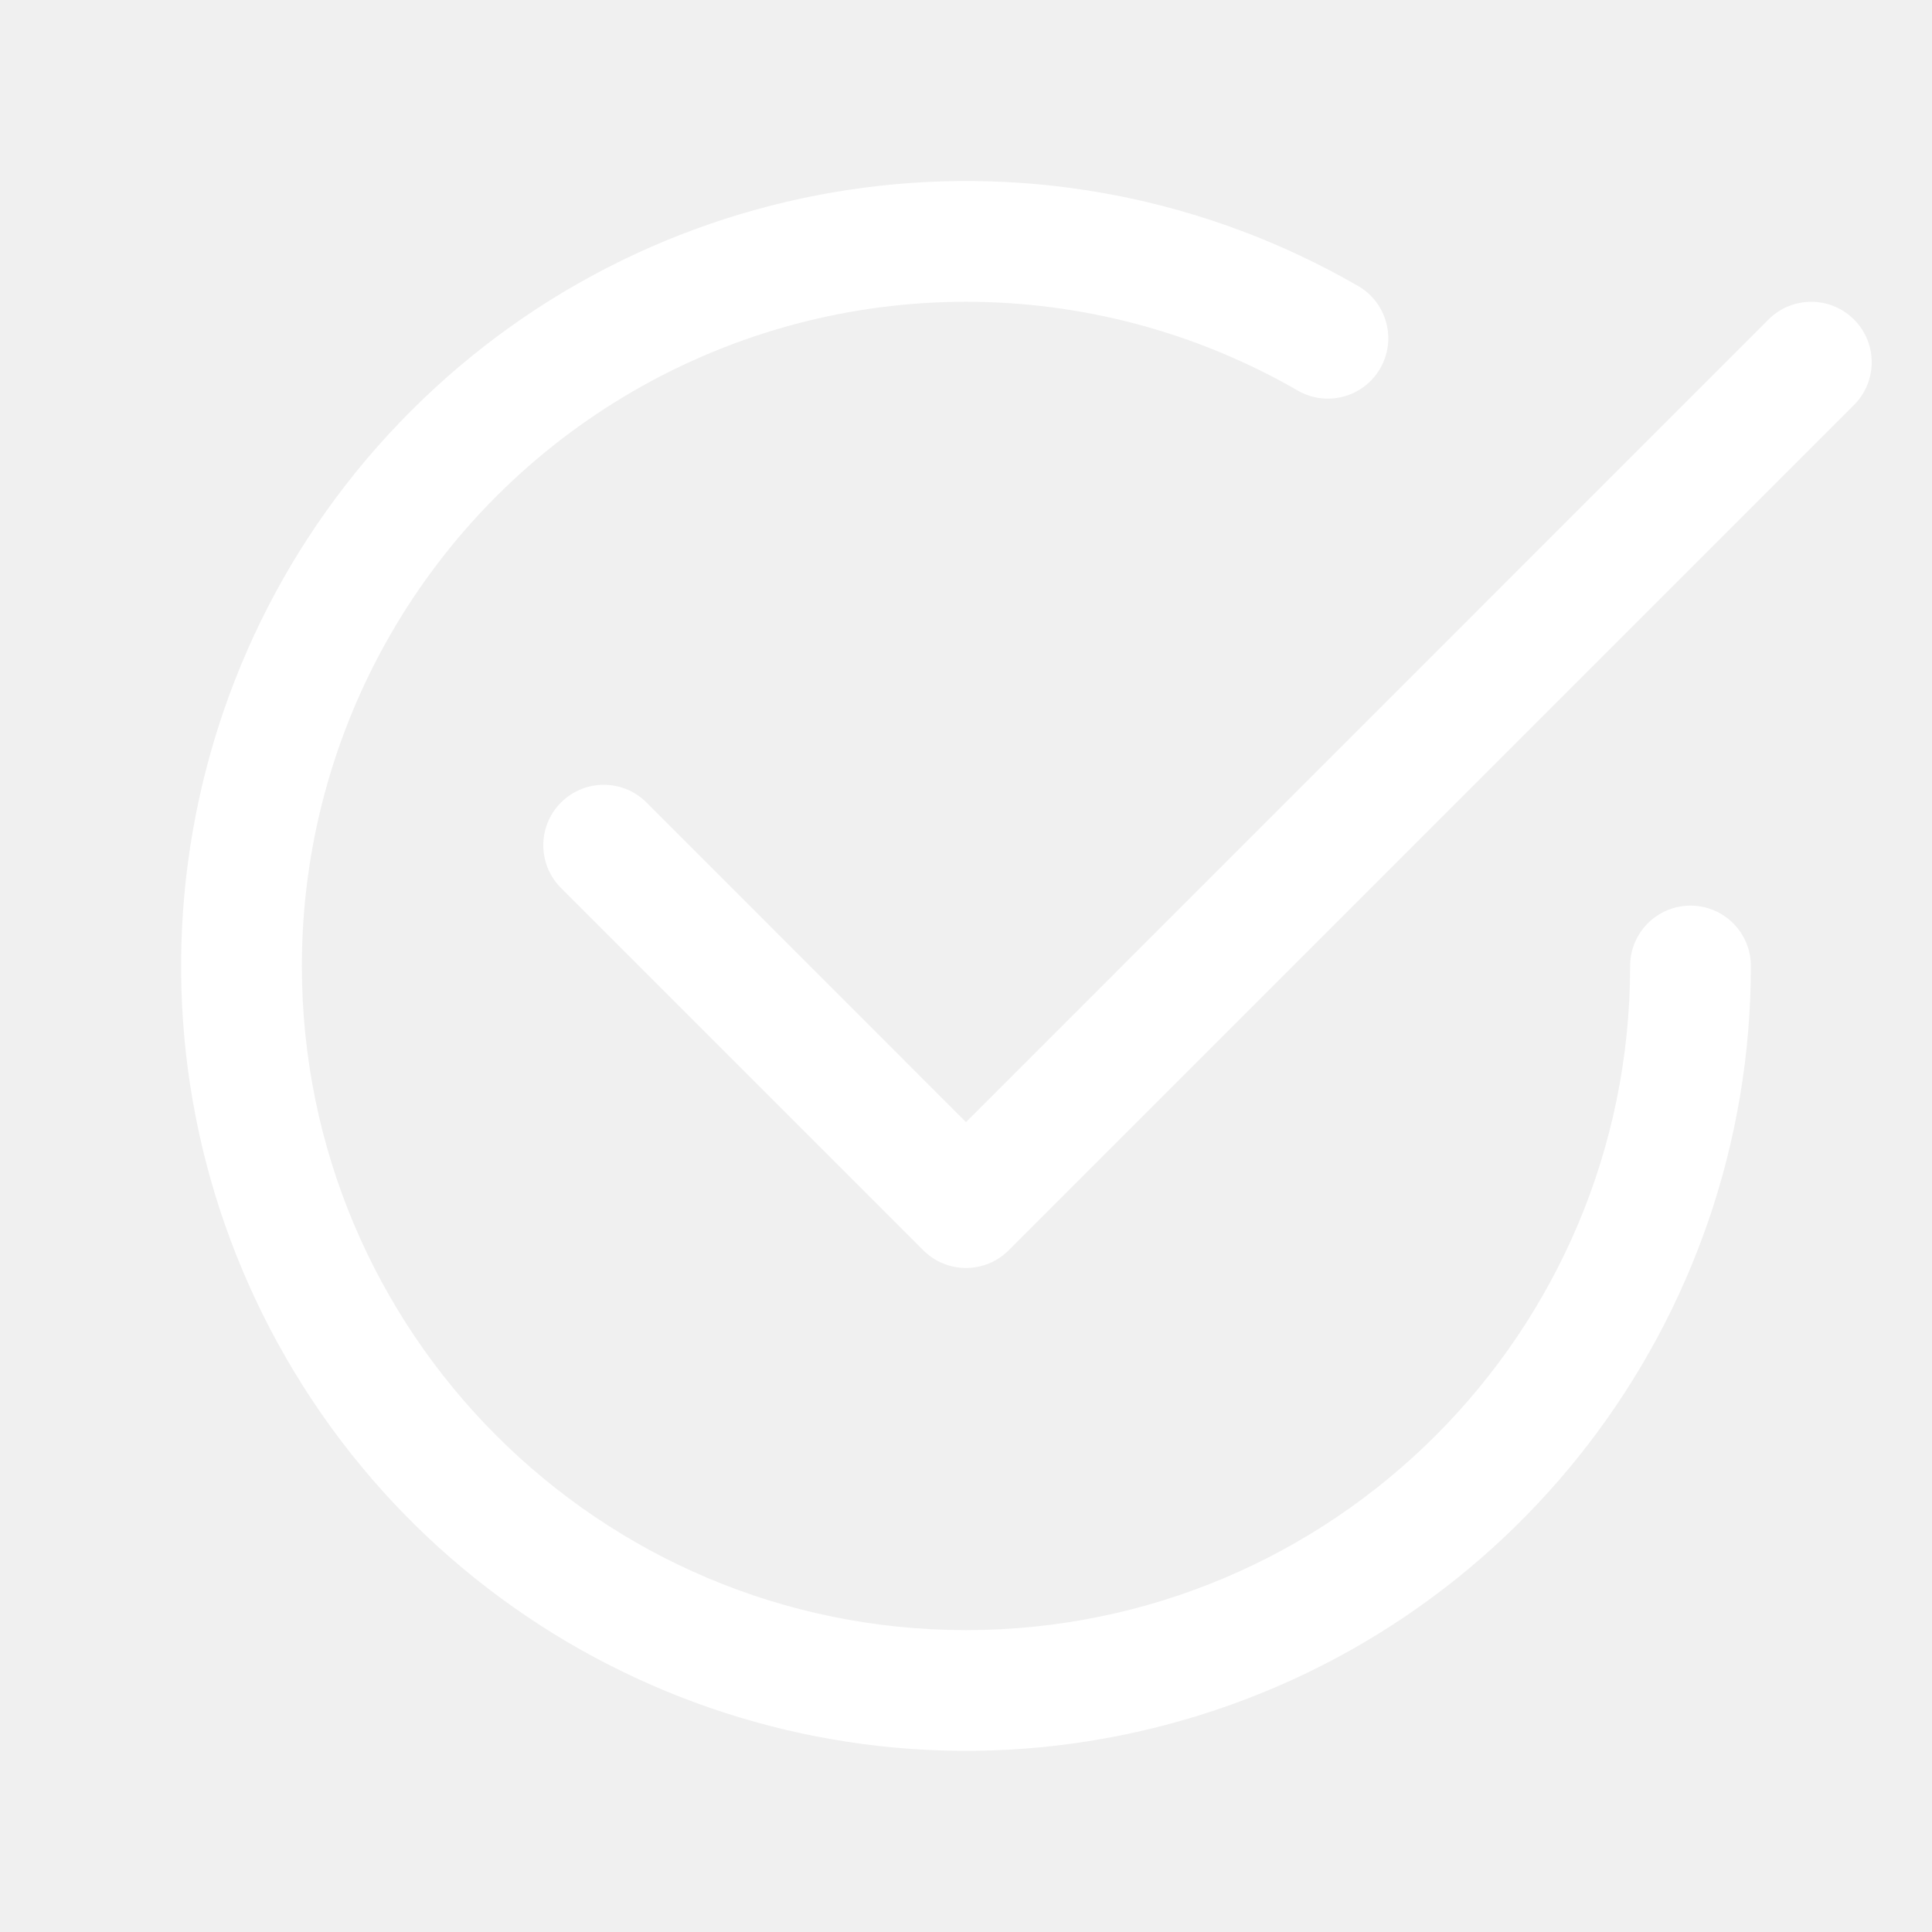
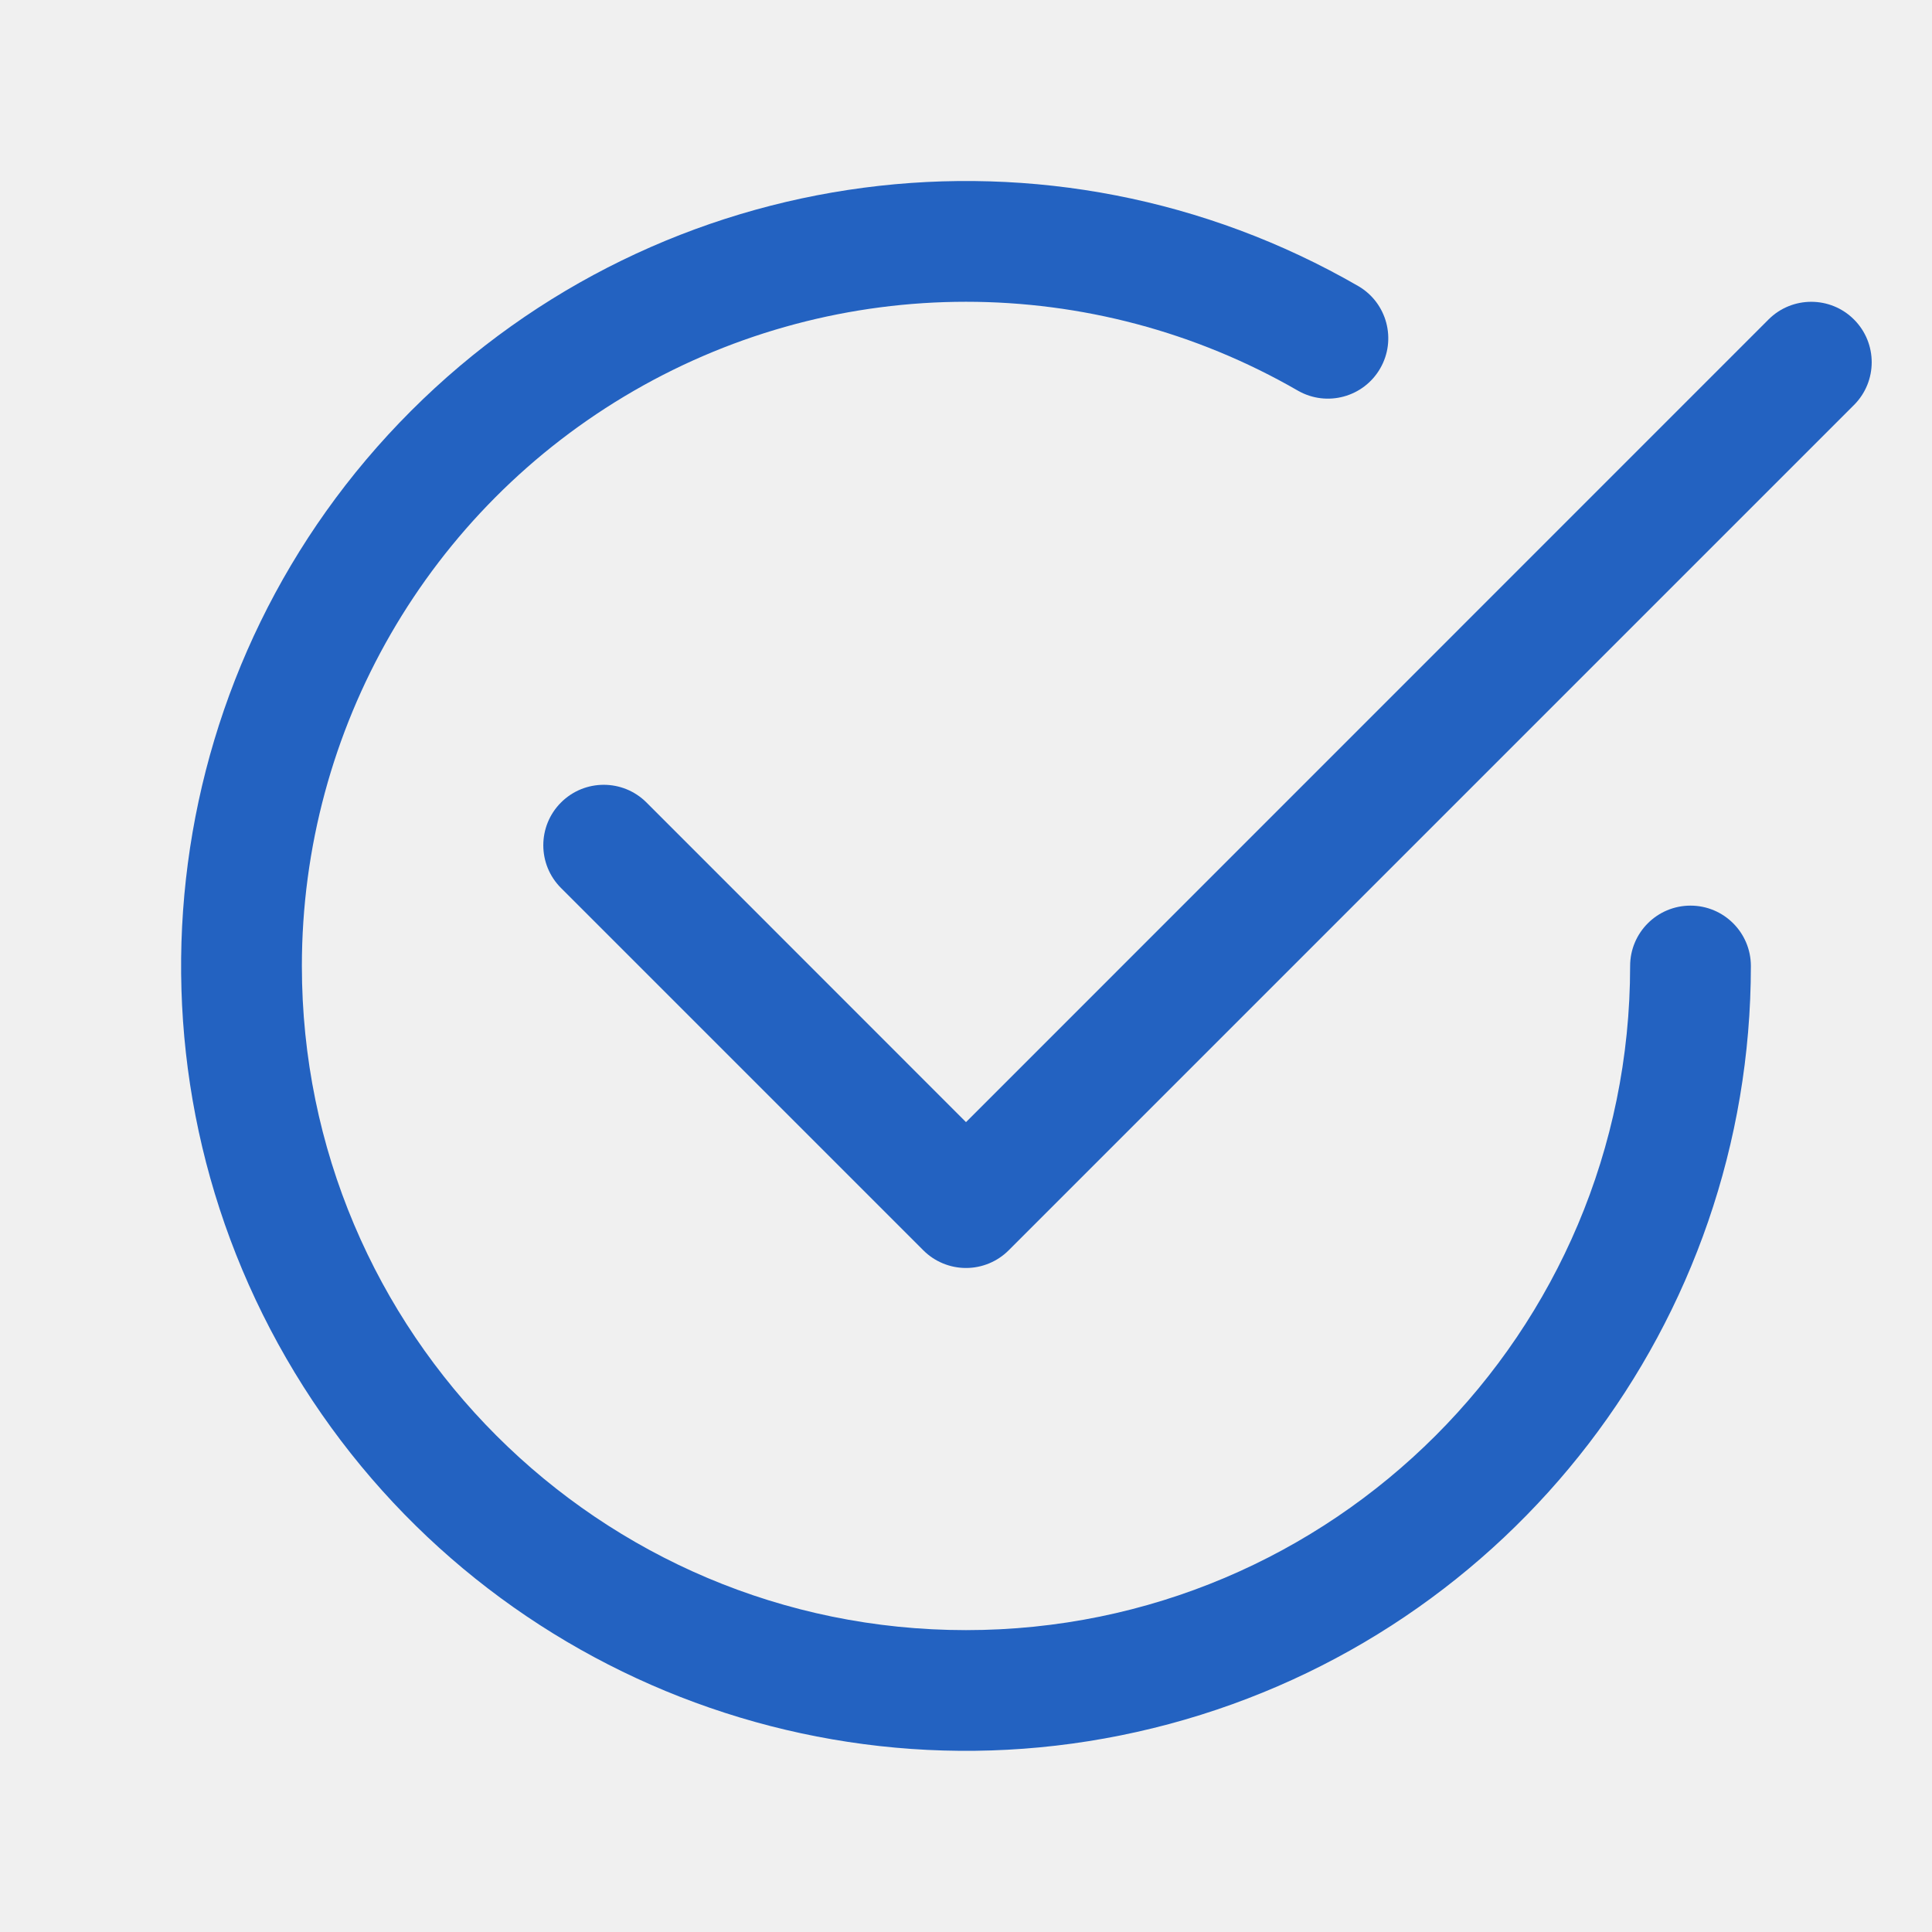
- <svg xmlns="http://www.w3.org/2000/svg" fill="#FFFFFF" class="bi bi-check2-circle" viewBox="0 0 16 16">
+ <svg xmlns="http://www.w3.org/2000/svg" fill="#2362C1" class="bi bi-check2-circle" viewBox="0 0 16 16">
  <path d="M2.5 8a5.5 5.5 0 0 1 8.25-4.764.5.5 0 0 0 .5-.866A6.5 6.5 0 1 0 14.5 8a.5.5 0 0 0-1 0 5.5 5.5 0 1 1-11 0z" />
  <path d="M15.354 3.354a.5.5 0 0 0-.708-.708L8 9.293 5.354 6.646a.5.5 0 1 0-.708.708l3 3a.5.5 0 0 0 .708 0l7-7z" />
</svg>
